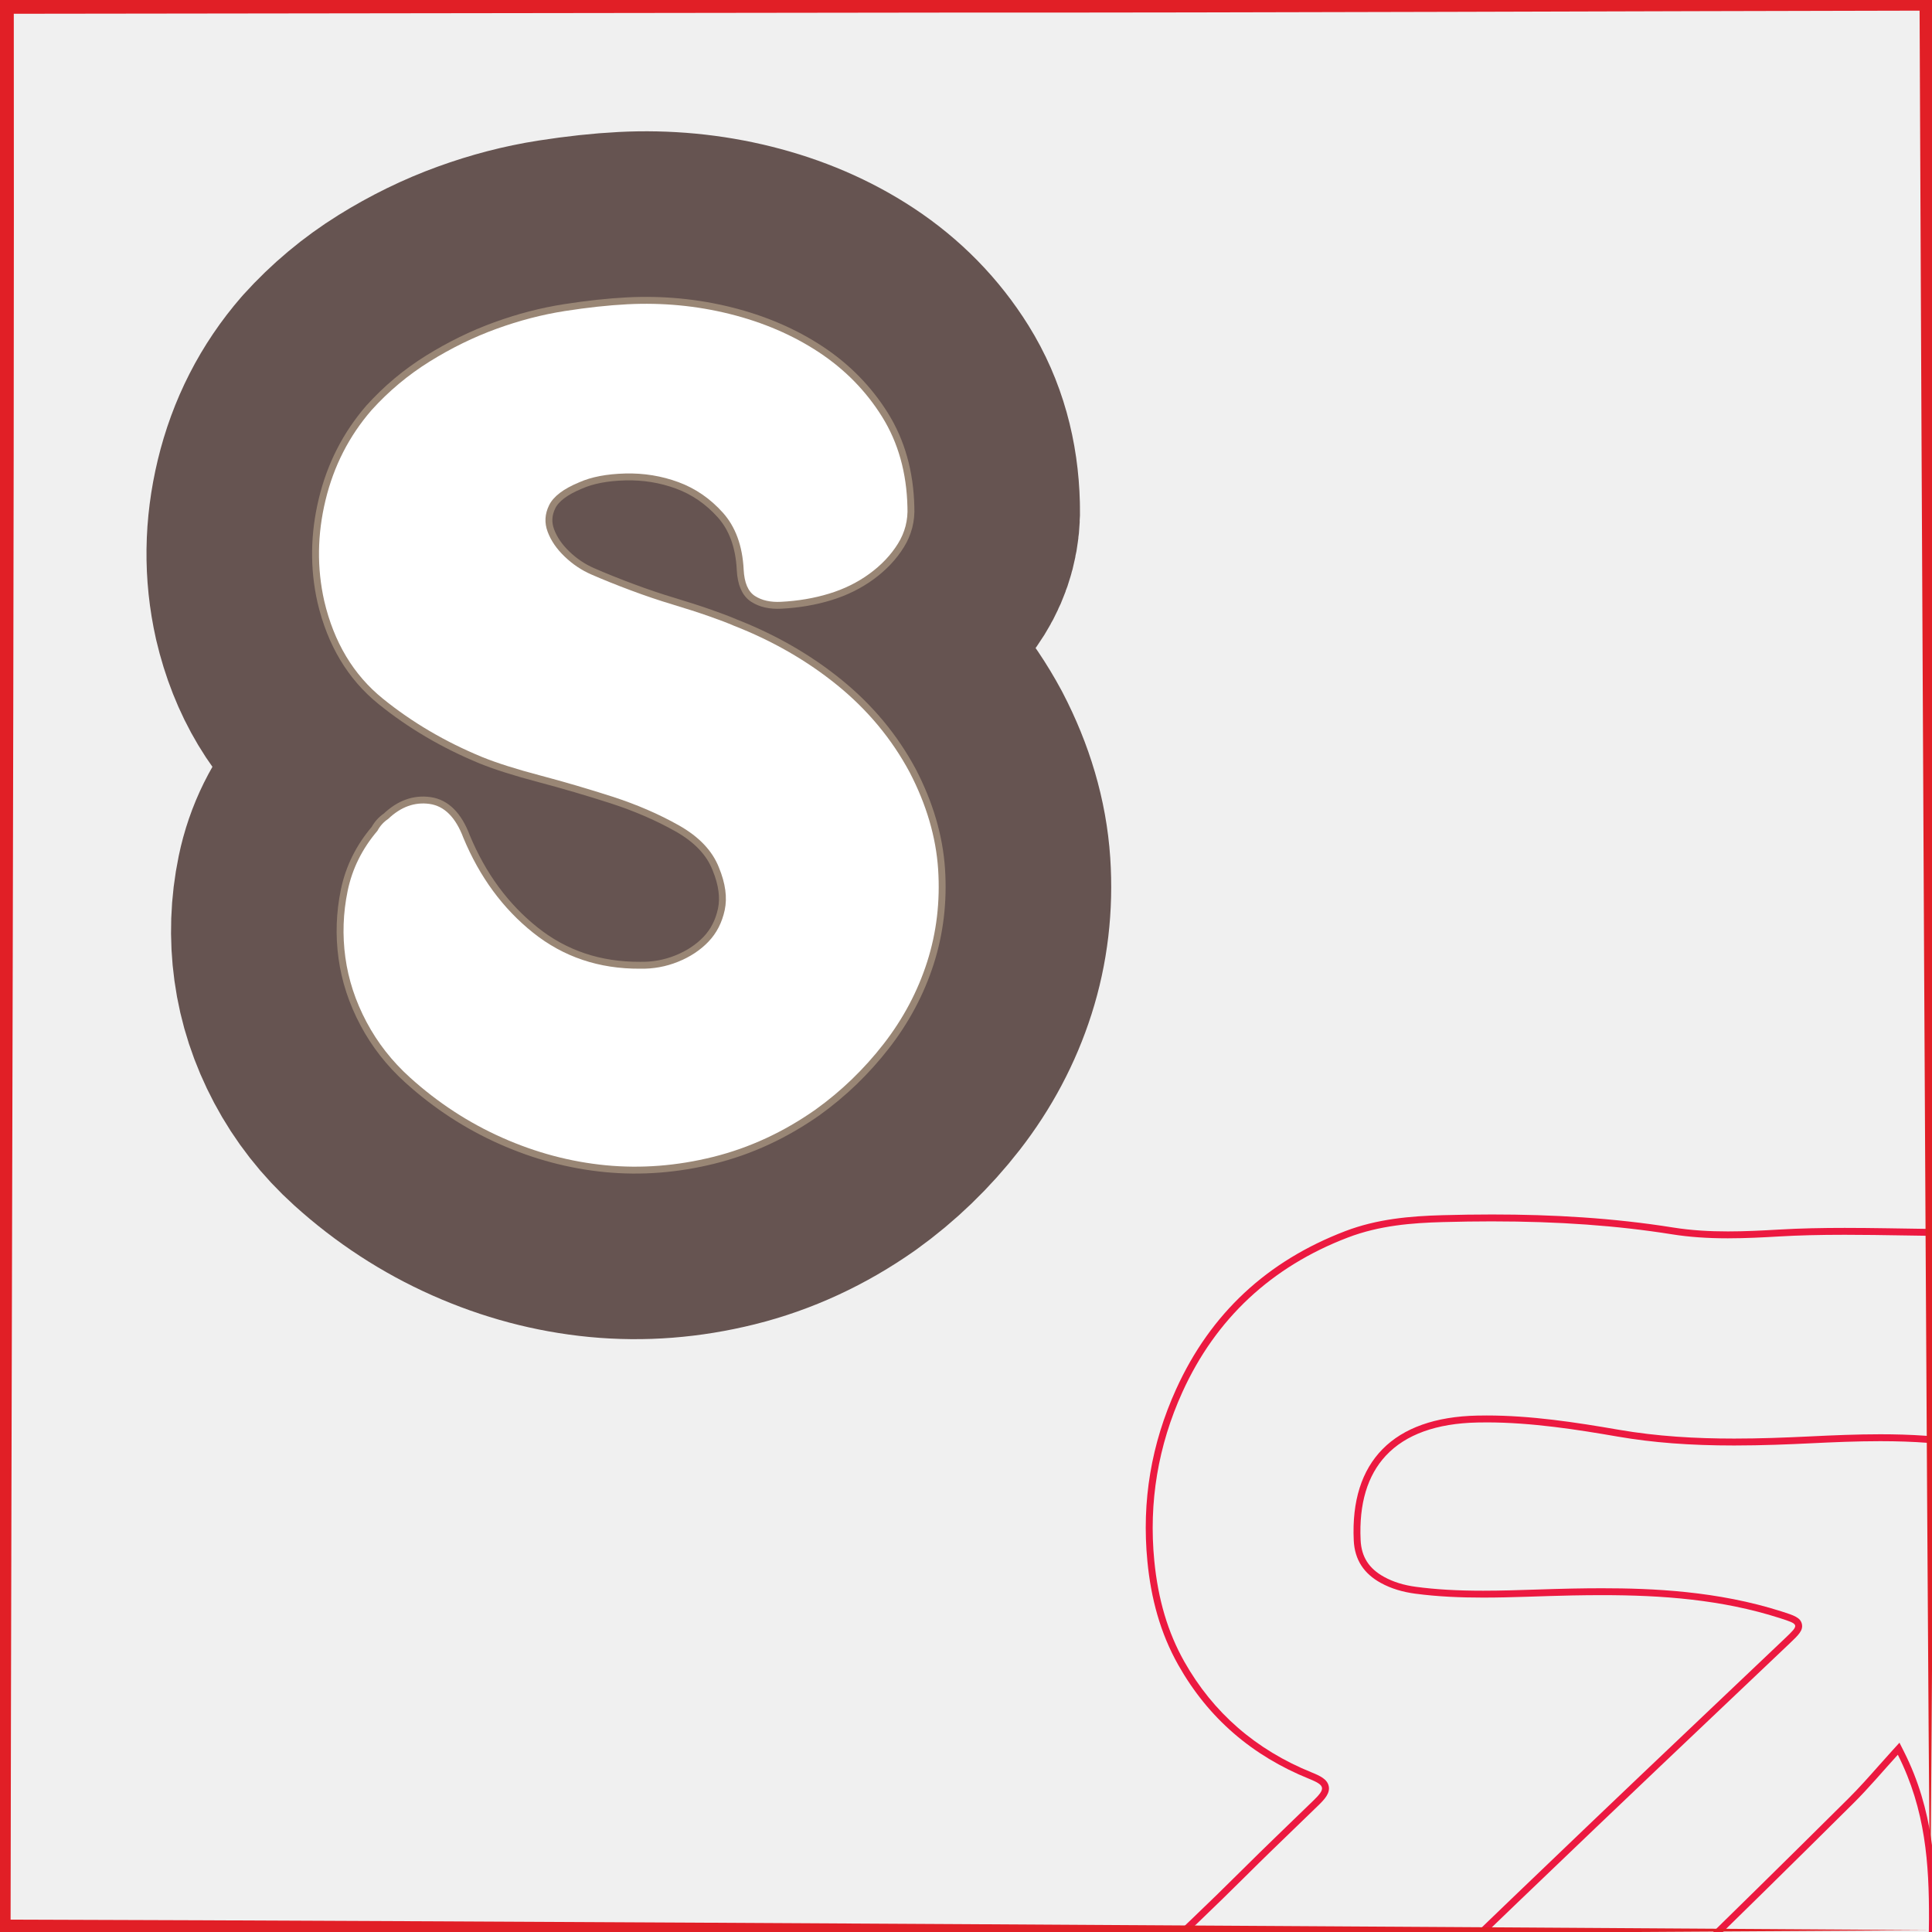
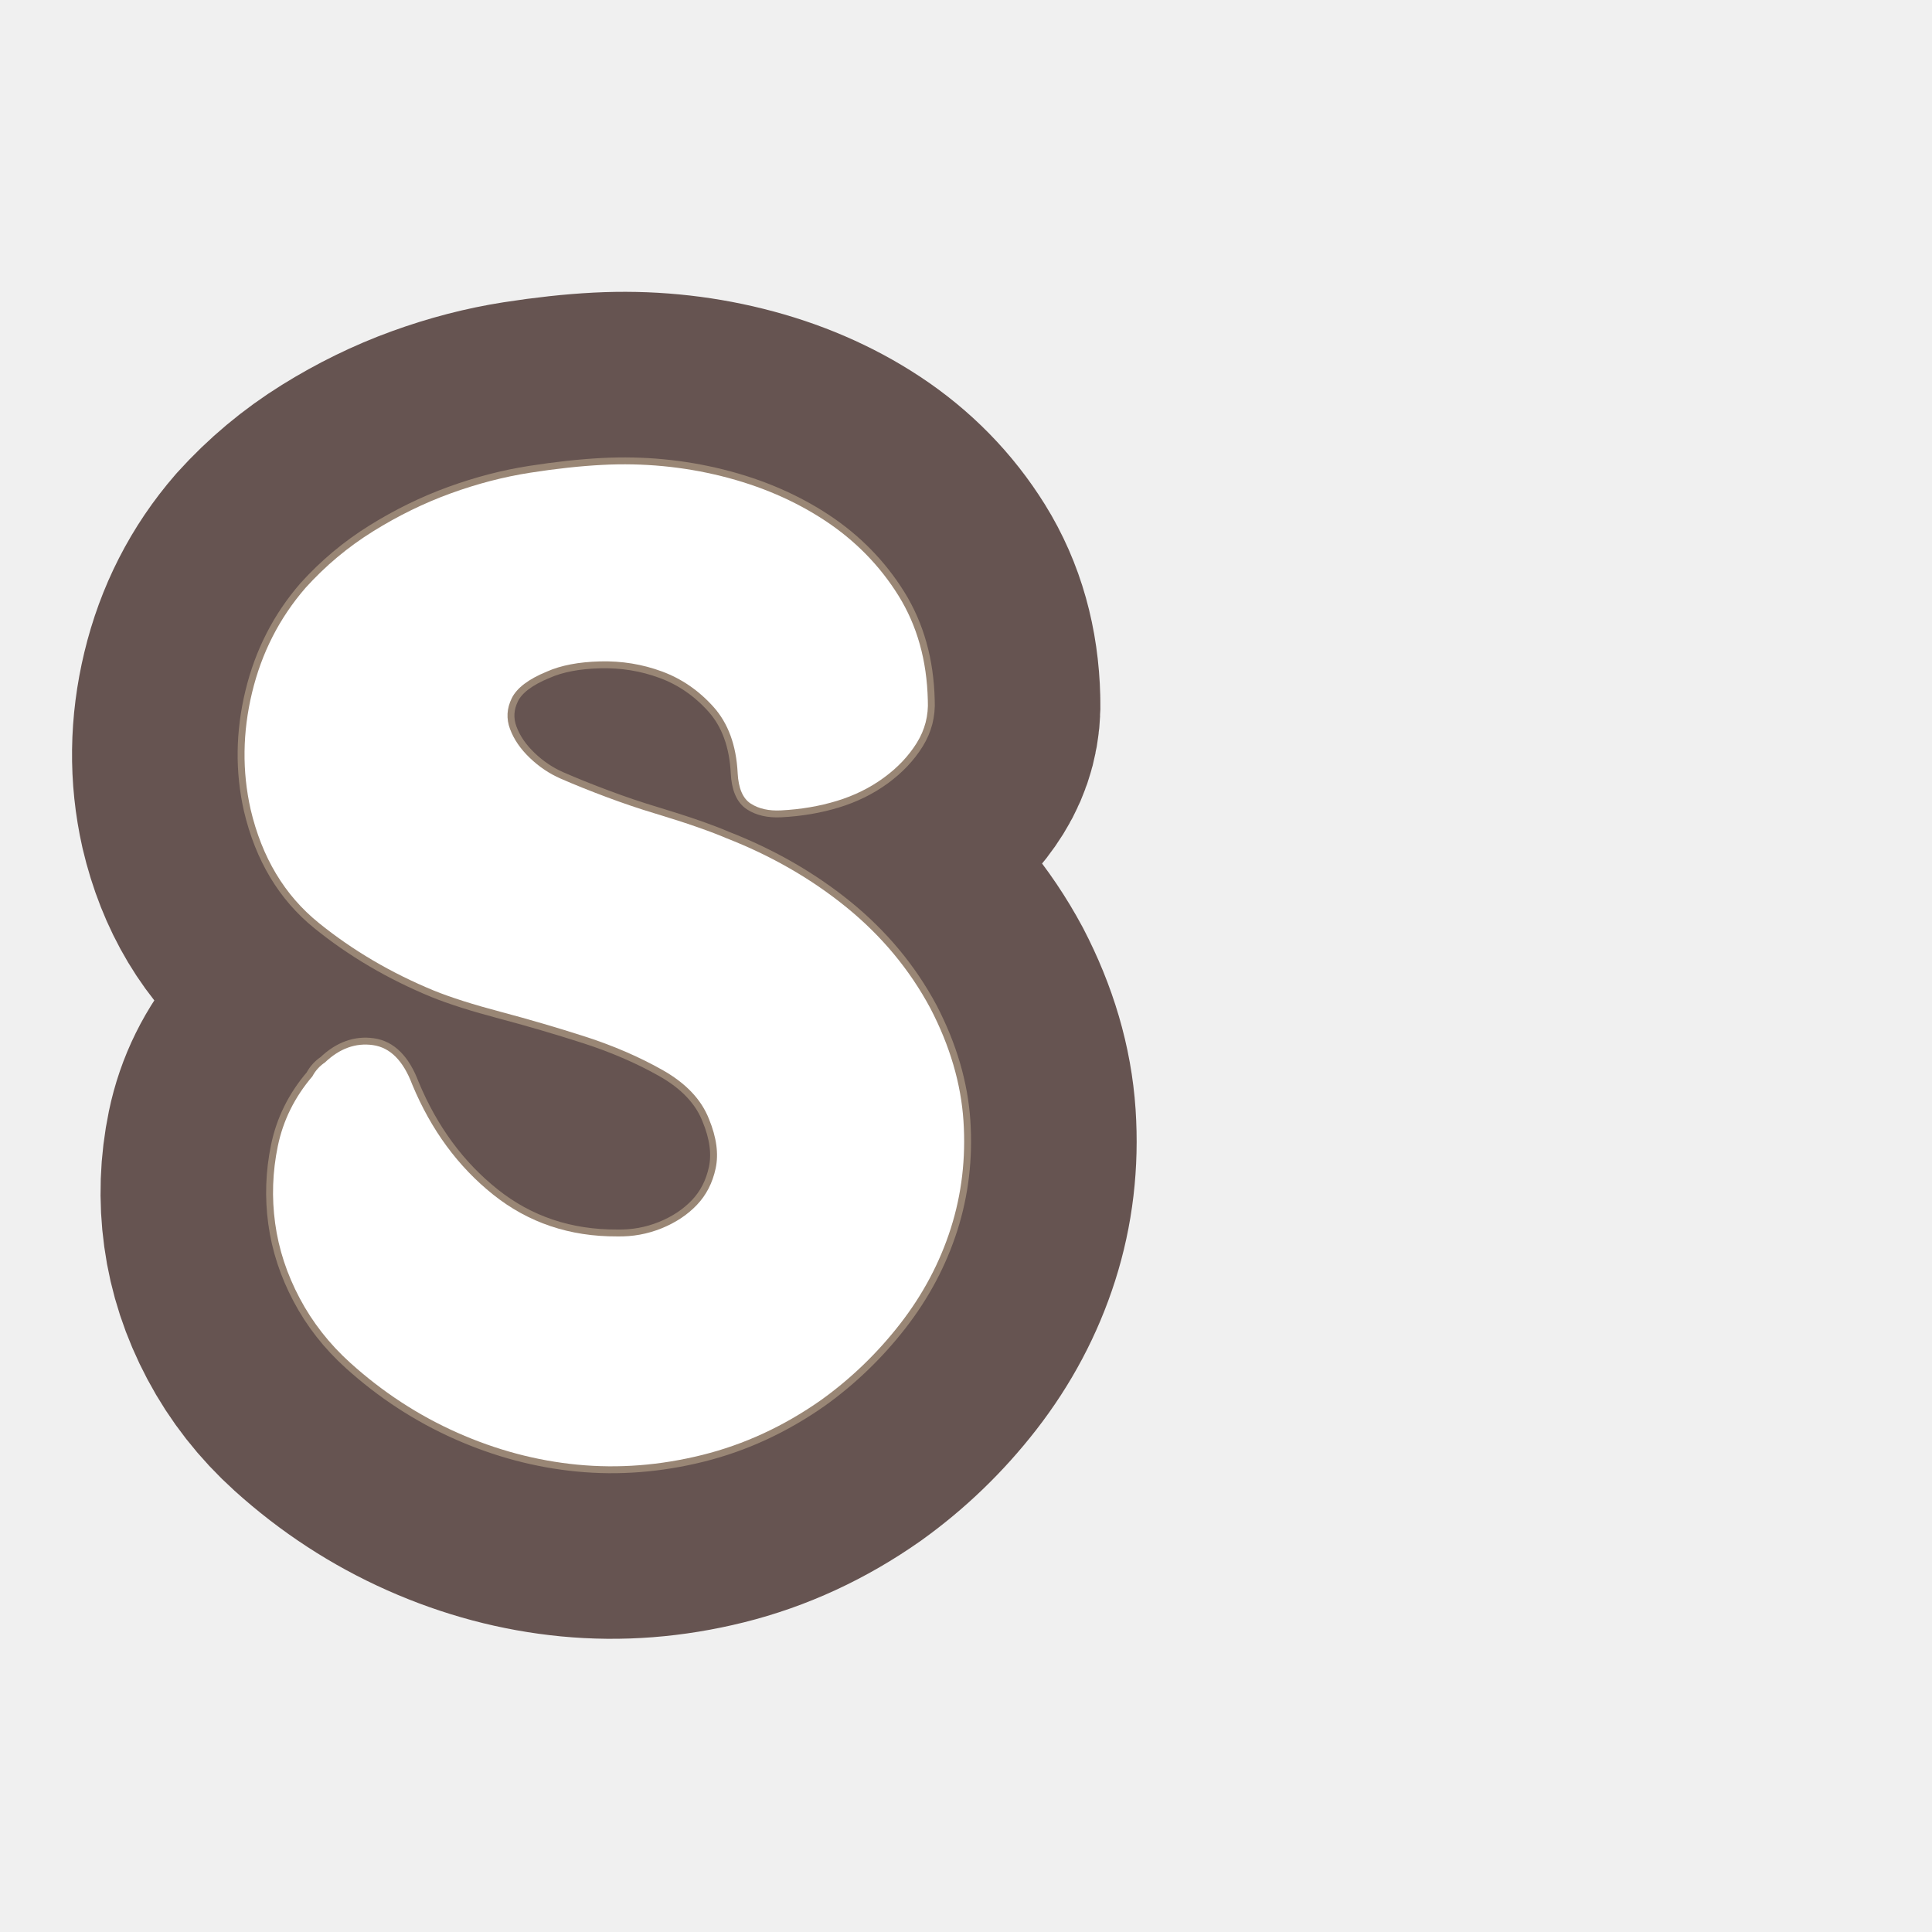
- <svg xmlns="http://www.w3.org/2000/svg" xmlns:xlink="http://www.w3.org/1999/xlink" viewBox="0 0 280 280">
+ <svg xmlns="http://www.w3.org/2000/svg" xmlns:xlink="http://www.w3.org/1999/xlink" id="Content" viewBox="0 0 280 280">
  <defs>
    <style>
      .cls-1 {
        stroke: #665451;
        stroke-width: 50px;
      }

      .cls-1, .cls-2 {
        fill: none;
        stroke-linecap: round;
        stroke-linejoin: round;
      }

      .cls-3 {
        fill: #fff;
      }

-       .cls-4 {
-         fill: #e11f26;
-       }
- 
-       .cls-5 {
-         fill: #ec1940;
-       }
- 
      .cls-2 {
        stroke: #998675;
        stroke-width: 2px;
      }
    </style>
  </defs>
-   <g id="Content">
-     <a xlink:href="https://www.notion.so/congruence/Sample-standard-deviation-69368bb2ec044a2fa122e17e4f5a99b2?pvs=4">
-       <g>
-         <path class="cls-1" d="M107.777,82.533c-.176-3.438-1.181-6.178-3.006-8.224-1.831-2.042-3.976-3.52-6.434-4.429-2.461-.907-5.031-1.325-7.718-1.258-2.686.07-4.906.493-6.657,1.271-2.298.945-3.756,2.055-4.38,3.327-.627,1.272-.696,2.554-.217,3.837.479,1.288,1.297,2.488,2.459,3.598,1.158,1.114,2.445,1.979,3.856,2.595,1.693.741,3.594,1.506,5.701,2.294,2.111.791,4.143,1.478,6.105,2.065,1.96.592,3.712,1.154,5.259,1.696,1.542.542,2.739.996,3.586,1.367,5.626,2.195,10.635,5.075,15.024,8.642,4.389,3.569,7.877,7.767,10.472,12.598,2.444,4.703,3.822,9.391,4.134,14.062.306,4.673-.224,9.147-1.588,13.423-1.368,4.277-3.476,8.245-6.319,11.906-2.848,3.662-6.133,6.829-9.855,9.502-4.661,3.274-9.611,5.561-14.852,6.864-5.244,1.303-10.43,1.703-15.555,1.21-5.129-.497-10.126-1.827-14.993-3.989-4.869-2.161-9.33-5.071-13.376-8.726-2.604-2.349-4.705-5.034-6.308-8.054-1.603-3.021-2.625-6.14-3.064-9.359-.442-3.215-.329-6.427.333-9.635.663-3.204,2.099-6.105,4.312-8.701.377-.707.897-1.287,1.566-1.734,1.84-1.75,3.835-2.473,5.991-2.17,2.152.304,3.787,1.945,4.905,4.92,2.36,5.672,5.729,10.256,10.116,13.754,4.384,3.499,9.541,5.236,15.47,5.207,1.933.04,3.776-.298,5.533-1.009,1.755-.709,3.224-1.681,4.402-2.914,1.178-1.23,1.959-2.754,2.351-4.567.389-1.811.112-3.864-.833-6.163-.952-2.434-2.885-4.471-5.795-6.114-2.912-1.642-6.121-3.029-9.624-4.162-3.506-1.128-7.008-2.155-10.5-3.081-3.496-.923-6.299-1.813-8.411-2.672-5.355-2.208-10.154-5.029-14.396-8.468-4.245-3.434-7.072-8.149-8.481-14.147-1.072-4.77-1.011-9.634.184-14.592,1.193-4.954,3.418-9.308,6.673-13.063,2.477-2.744,5.288-5.095,8.429-7.051,3.14-1.951,6.368-3.532,9.688-4.736,3.314-1.205,6.616-2.062,9.898-2.575,3.284-.512,6.299-.84,9.052-.981,5.086-.261,10.043.209,14.861,1.41,4.819,1.201,9.118,3.05,12.903,5.544,3.778,2.496,6.835,5.616,9.166,9.355,2.328,3.743,3.55,8.093,3.668,13.051.099,1.928-.362,3.709-1.381,5.345-1.021,1.639-2.395,3.09-4.121,4.348-1.73,1.262-3.681,2.224-5.852,2.885-2.173.665-4.495,1.058-6.972,1.185-1.515.078-2.77-.2-3.767-.841-.998-.637-1.546-1.918-1.645-3.845Z" />
-         <path class="cls-2" d="M107.777,82.533c-.176-3.438-1.181-6.178-3.006-8.224-1.831-2.042-3.976-3.52-6.434-4.429-2.461-.907-5.031-1.325-7.718-1.258-2.686.07-4.906.493-6.657,1.271-2.298.945-3.756,2.055-4.38,3.327-.627,1.272-.696,2.554-.217,3.837.479,1.288,1.297,2.488,2.459,3.598,1.158,1.114,2.445,1.979,3.856,2.595,1.693.741,3.594,1.506,5.701,2.294,2.111.791,4.143,1.478,6.105,2.065,1.96.592,3.712,1.154,5.259,1.696,1.542.542,2.739.996,3.586,1.367,5.626,2.195,10.635,5.075,15.024,8.642,4.389,3.569,7.877,7.767,10.472,12.598,2.444,4.703,3.822,9.391,4.134,14.062.306,4.673-.224,9.147-1.588,13.423-1.368,4.277-3.476,8.245-6.319,11.906-2.848,3.662-6.133,6.829-9.855,9.502-4.661,3.274-9.611,5.561-14.852,6.864-5.244,1.303-10.43,1.703-15.555,1.21-5.129-.497-10.126-1.827-14.993-3.989-4.869-2.161-9.33-5.071-13.376-8.726-2.604-2.349-4.705-5.034-6.308-8.054-1.603-3.021-2.625-6.14-3.064-9.359-.442-3.215-.329-6.427.333-9.635.663-3.204,2.099-6.105,4.312-8.701.377-.707.897-1.287,1.566-1.734,1.84-1.75,3.835-2.473,5.991-2.17,2.152.304,3.787,1.945,4.905,4.92,2.36,5.672,5.729,10.256,10.116,13.754,4.384,3.499,9.541,5.236,15.47,5.207,1.933.04,3.776-.298,5.533-1.009,1.755-.709,3.224-1.681,4.402-2.914,1.178-1.23,1.959-2.754,2.351-4.567.389-1.811.112-3.864-.833-6.163-.952-2.434-2.885-4.471-5.795-6.114-2.912-1.642-6.121-3.029-9.624-4.162-3.506-1.128-7.008-2.155-10.5-3.081-3.496-.923-6.299-1.813-8.411-2.672-5.355-2.208-10.154-5.029-14.396-8.468-4.245-3.434-7.072-8.149-8.481-14.147-1.072-4.77-1.011-9.634.184-14.592,1.193-4.954,3.418-9.308,6.673-13.063,2.477-2.744,5.288-5.095,8.429-7.051,3.14-1.951,6.368-3.532,9.688-4.736,3.314-1.205,6.616-2.062,9.898-2.575,3.284-.512,6.299-.84,9.052-.981,5.086-.261,10.043.209,14.861,1.41,4.819,1.201,9.118,3.05,12.903,5.544,3.778,2.496,6.835,5.616,9.166,9.355,2.328,3.743,3.55,8.093,3.668,13.051.099,1.928-.362,3.709-1.381,5.345-1.021,1.639-2.395,3.09-4.121,4.348-1.73,1.262-3.681,2.224-5.852,2.885-2.173.665-4.495,1.058-6.972,1.185-1.515.078-2.77-.2-3.767-.841-.998-.637-1.546-1.918-1.645-3.845Z" />
-         <path class="cls-3" d="M107.777,82.533c-.176-3.438-1.181-6.178-3.006-8.224-1.831-2.042-3.976-3.52-6.434-4.429-2.461-.907-5.031-1.325-7.718-1.258-2.686.07-4.906.493-6.657,1.271-2.298.945-3.756,2.055-4.38,3.327-.627,1.272-.696,2.554-.217,3.837.479,1.288,1.297,2.488,2.459,3.598,1.158,1.114,2.445,1.979,3.856,2.595,1.693.741,3.594,1.506,5.701,2.294,2.111.791,4.143,1.478,6.105,2.065,1.96.592,3.712,1.154,5.259,1.696,1.542.542,2.739.996,3.586,1.367,5.626,2.195,10.635,5.075,15.024,8.642,4.389,3.569,7.877,7.767,10.472,12.598,2.444,4.703,3.822,9.391,4.134,14.062.306,4.673-.224,9.147-1.588,13.423-1.368,4.277-3.476,8.245-6.319,11.906-2.848,3.662-6.133,6.829-9.855,9.502-4.661,3.274-9.611,5.561-14.852,6.864-5.244,1.303-10.43,1.703-15.555,1.21-5.129-.497-10.126-1.827-14.993-3.989-4.869-2.161-9.33-5.071-13.376-8.726-2.604-2.349-4.705-5.034-6.308-8.054-1.603-3.021-2.625-6.14-3.064-9.359-.442-3.215-.329-6.427.333-9.635.663-3.204,2.099-6.105,4.312-8.701.377-.707.897-1.287,1.566-1.734,1.84-1.75,3.835-2.473,5.991-2.17,2.152.304,3.787,1.945,4.905,4.92,2.36,5.672,5.729,10.256,10.116,13.754,4.384,3.499,9.541,5.236,15.47,5.207,1.933.04,3.776-.298,5.533-1.009,1.755-.709,3.224-1.681,4.402-2.914,1.178-1.23,1.959-2.754,2.351-4.567.389-1.811.112-3.864-.833-6.163-.952-2.434-2.885-4.471-5.795-6.114-2.912-1.642-6.121-3.029-9.624-4.162-3.506-1.128-7.008-2.155-10.5-3.081-3.496-.923-6.299-1.813-8.411-2.672-5.355-2.208-10.154-5.029-14.396-8.468-4.245-3.434-7.072-8.149-8.481-14.147-1.072-4.77-1.011-9.634.184-14.592,1.193-4.954,3.418-9.308,6.673-13.063,2.477-2.744,5.288-5.095,8.429-7.051,3.14-1.951,6.368-3.532,9.688-4.736,3.314-1.205,6.616-2.062,9.898-2.575,3.284-.512,6.299-.84,9.052-.981,5.086-.261,10.043.209,14.861,1.41,4.819,1.201,9.118,3.05,12.903,5.544,3.778,2.496,6.835,5.616,9.166,9.355,2.328,3.743,3.55,8.093,3.668,13.051.099,1.928-.362,3.709-1.381,5.345-1.021,1.639-2.395,3.09-4.121,4.348-1.73,1.262-3.681,2.224-5.852,2.885-2.173.665-4.495,1.058-6.972,1.185-1.515.078-2.77-.2-3.767-.841-.998-.637-1.546-1.918-1.645-3.845Z" />
-       </g>
-     </a>
-   </g>
-   <g id="Arrows">
+   <a xlink:href="https://www.notion.so/congruence/Sample-standard-deviation-69368bb2ec044a2fa122e17e4f5a99b2?pvs=4">
    <g>
-       <g>
-         <path class="cls-5" d="M216.239,177.011c9.648,0,18.183.614,26.094,1.877,2.438.389,5.081.578,8.081.578,2.585,0,5.179-.138,7.408-.268,2.849-.166,5.877-.243,9.53-.243,2.791,0,5.633.046,8.383.09,1.278.021,2.556.041,3.833.058,8.608.11,16.209,1.579,23.239,4.49,13.068,5.412,21.742,15.215,25.778,29.136,2.879,9.929,3.71,20.678,2.614,33.83-.038.455-.04.899-.042,1.328-.002.451-.004.878-.046,1.287-.898,8.716.102,17.42,1.069,25.838.195,1.702.391,3.403.571,5.106.128,1.206.169,2.456.208,3.666.057,1.741.116,3.541.429,5.329v13.23c-.348,1.521-.423,3.053-.495,4.535-.027.548-.053,1.095-.094,1.639-.482,6.445-3.045,12.399-8.064,18.74-8.245,10.415-19.431,15.664-34.197,16.048-.44.011-.879.017-1.316.017-7.625,0-14.221-1.726-20.163-5.278-6.482-3.874-11.447-9.3-14.761-16.134-.796-1.642-1.235-2.546-2.297-2.546-.769-0-1.34.545-2.376,1.534l-.076.073c-1.822,1.738-3.647,3.473-5.472,5.208-7.719,7.337-15.7,14.923-23.293,22.66-1.187,1.209-2.347,2.473-3.468,3.696-1.528,1.665-3.108,3.387-4.756,4.969-4.76,4.567-9.583,7.764-14.745,9.774-3.338,1.3-6.82,1.434-10.506,1.576l-.186.008-3.378-0-3.421.001c-.441.02-.879.03-1.312.03-7.576,0-14.702-3.022-21.785-9.239-4.393-3.856-7.837-7.763-10.529-11.945-3.432-5.331-5.025-11.151-4.871-17.817l-.001-6.085c-.433-8.913,2.935-17.052,10.011-24.192,4.933-4.978,10.114-9.887,15.123-14.634,4.51-4.273,9.173-8.692,13.654-13.159,2.377-2.37,4.842-4.75,7.226-7.052,1.08-1.042,2.159-2.085,3.235-3.13.902-.877,1.696-1.747,1.498-2.757-.198-1.014-1.236-1.509-2.469-2.008-8.083-3.269-14.295-8.671-18.463-16.057-2.381-4.218-3.805-9.003-4.353-14.629-.824-8.454.548-16.679,4.08-24.449,4.828-10.621,12.893-18.154,23.972-22.388,4.608-1.761,9.336-2.117,13.758-2.239,2.466-.068,4.869-.103,7.143-.103M216.239,176.011c-2.389,0-4.78.037-7.171.103-4.748.131-9.499.551-14.088,2.304-11.328,4.329-19.531,11.921-24.525,22.909-3.598,7.917-5.016,16.224-4.165,24.959.521,5.346,1.851,10.369,4.478,15.023,4.361,7.727,10.741,13.168,18.959,16.492,2.319.938,2.427,1.393.649,3.121-3.493,3.394-7.028,6.76-10.47,10.191-9.45,9.421-19.397,18.326-28.782,27.797-6.724,6.785-10.781,15.015-10.299,24.945v6.036c-.154,6.622,1.398,12.716,5.03,18.358,2.974,4.62,6.646,8.588,10.71,12.155,6.436,5.648,13.703,9.487,22.444,9.487.448,0,.901-.01,1.357-.031,1.125,0,2.251-0,3.377-0s2.252 0,3.379 0c3.746-.145,7.488-.264,11.053-1.652,5.751-2.239,10.653-5.742,15.075-9.984,2.885-2.768,5.452-5.838,8.246-8.686,9.345-9.523,19.09-18.636,28.742-27.845.903-.862,1.383-1.33,1.762-1.33.437 0.0.739.624,1.4,1.988,3.405,7.022,8.453,12.55,15.145,16.55,6.39,3.819,13.334,5.42,20.676,5.42.445,0,.893-.006,1.342-.018,14.06-.366,26.059-5.188,34.956-16.427,4.467-5.643,7.723-11.876,8.278-19.286.152-2.038.113-4.118.592-6.133v-13.433c-.536-2.981-.325-6.015-.643-9.012-1.083-10.216-2.705-20.403-1.64-30.735.09-.871.016-1.757.089-2.635.962-11.541.586-23.032-2.65-34.191-4.056-13.987-12.747-24.145-26.356-29.781-7.547-3.125-15.481-4.462-23.609-4.566-4.074-.052-8.153-.148-12.228-.148-3.2,0-6.398.059-9.588.245-2.46.143-4.908.266-7.349.266-2.647,0-5.286-.145-7.924-.566-8.71-1.391-17.472-1.89-26.251-1.89h0Z" />
-         <path class="cls-5" d="M215.419,206.144c6.576,0,13.256,1.059,19.001,2.052,5.114.884,10.49,1.295,16.917,1.295,4.036,0,8.004-.168,11.01-.314,3.234-.157,6.681-.311,10.153-.311,4.914,0,8.987.308,12.818.97,10.221,1.765,14.564,6.505,15.491,16.903.748,8.391.77,17.276.067,26.41-.737,9.569.677,19.036,2.046,28.191.161,1.079.322,2.157.48,3.237.87,5.945,1.502,12.299.252,18.489-1.189,5.888-7.102,10.501-13.462,10.501-1.778,0-3.472-.36-5.034-1.071-3.462-1.576-4.482-4.691-4.95-8.884-.6-5.382-.294-10.883.003-16.203.169-3.042.344-6.187.351-9.296.016-7.272-.327-15.742-4.623-24.252l-.654-1.296-.978,1.073c-.678.744-1.347,1.498-2.016,2.252-1.415,1.596-2.879,3.246-4.404,4.761-9.106,9.043-17.379,17.18-25.292,24.877-8.338,8.111-16.837,16.338-25.056,24.294-5.709,5.526-11.418,11.053-17.12,16.586-1.47,1.426-2.818,2.985-4.122,4.492-1.765,2.041-3.591,4.151-5.693,5.886-2.562,2.114-4.752,3.099-6.89,3.099-2.087,0-4.21-.934-6.68-2.938-.696-.565-1.429-1.178-2.071-1.829-5.559-5.64-5.598-10.61-.125-16.113,1.768-1.778,3.729-3.451,5.626-5.07,1.931-1.648,3.928-3.352,5.756-5.192,14.894-14.985,29.863-29.351,45.166-43.972,6.083-5.812,12.291-11.7,18.293-17.395,3.229-3.063,6.458-6.126,9.684-9.192,1.284-1.22,1.991-1.893,1.778-2.828-.215-.941-1.166-1.246-2.892-1.799-9.334-2.992-18.853-3.375-26.103-3.375-1.34,0-2.754.015-4.322.045-1.685.032-3.395.088-5.049.141-2.569.083-5.225.17-7.828.17-3.747,0-6.833-.178-9.712-.56-1.794-.238-3.316-.711-4.651-1.447-2.2-1.212-3.277-2.904-3.392-5.324-.249-5.26.984-9.381,3.664-12.251,2.857-3.059,7.324-4.673,13.277-4.797.428-.009.856-.013,1.283-.013M215.419,205.144c-.434,0-.869.004-1.304.013-12.202.255-18.46,6.661-17.919,18.095.134,2.833,1.488,4.819,3.908,6.152,1.558.859,3.253,1.331,5.003,1.563,3.278.435,6.56.568,9.843.568,4.297,0,8.597-.229,12.896-.311,1.435-.027,2.87-.044,4.302-.044,8.72,0,17.374.628,25.798,3.328,2.84.91,2.839.946.73,2.95-9.326,8.864-18.677,17.701-27.979,26.589-15.199,14.522-30.364,29.078-45.185,43.99-3.596,3.618-7.785,6.645-11.382,10.262-5.928,5.961-5.775,11.537.122,17.52.671.681,1.41,1.3,2.153,1.903,2.601,2.111,4.957,3.162,7.31,3.162,2.422,0,4.842-1.113,7.526-3.328,3.726-3.075,6.437-7.096,9.875-10.431,14.052-13.634,28.143-27.228,42.177-40.881,8.479-8.248,16.906-16.549,25.299-24.884,2.258-2.242,4.309-4.694,6.455-7.049,4.04,8,4.534,15.878,4.516,23.799-.019,8.537-1.301,17.06-.348,25.612.448,4.02,1.432,7.818,5.529,9.683,1.743.794,3.597,1.161,5.448,1.161,6.572,0,13.096-4.637,14.442-11.303,1.267-6.275.673-12.569-.243-18.832-1.514-10.348-3.332-20.648-2.518-31.206.682-8.846.722-17.713-.068-26.576-.966-10.836-5.556-15.941-16.317-17.8-4.314-.745-8.648-.984-12.988-.984-3.399,0-6.803.147-10.202.312-3.661.178-7.313.313-10.961.313-5.59,0-11.17-.317-16.747-1.281-6.333-1.094-12.72-2.067-19.171-2.067h0Z" />
-       </g>
-       <path class="cls-4" d="M279.731,279.731c-69.716.441-210.016,1.331-279.731,1.531 0.0 0-1.527.007-1.527.007l-.004-1.538c-.064-34.905-.304-104.981-.285-139.866C-1.817,139.866-1.998 0-1.998 0l-.003-2c47.593.062,165.706.209,211.798.271,17.378.057,52.545.067,69.933.191 0-0,1.545.006,1.545.006l-.007,1.532c-.325,69.719-.971,210.043-1.538,279.731h0ZM279.731,279.731c-.579-69.743-1.234-210.023-1.538-279.731 0.0 0,1.538,1.539,1.538,1.539-38.949.065-100.446.317-139.865.282C139.866,1.82 0,1.998 0,1.998L1.998 0c.1,79.281-.355,201.348-.466,279.731-0.0 0-1.532-1.531-1.532-1.531,69.708.186,210.024,1.074,279.731,1.531h0Z" />
+       <path class="cls-1" d="M106.906,112.007c-.205-3.991-1.37-7.173-3.492-9.549-2.125-2.372-4.615-4.087-7.469-5.142-2.857-1.055-5.843-1.54-8.962-1.462-3.118.081-5.698.573-7.73,1.477-2.668,1.097-4.363,2.385-5.086,3.863-.727,1.479-.809,2.965-.252,4.457.557,1.495,1.507,2.888,2.856,4.177,1.346,1.293,2.839,2.297,4.478,3.013,1.966.86,4.173,1.749,6.622,2.664,2.449.917,4.809,1.716,7.088,2.398,2.276.687,4.309,1.34,6.105,1.969,1.792.629,3.182,1.158,4.165,1.588,6.533,2.547,12.349,5.893,17.447,10.034,5.095,4.145,9.146,9.019,12.158,14.629,2.839,5.461,4.439,10.904,4.8,16.327.357,5.427-.259,10.623-1.844,15.586-1.588,4.967-4.035,9.574-7.338,13.827-3.306,4.252-7.122,7.93-11.444,11.034-5.412,3.802-11.16,6.457-17.245,7.969-6.088,1.513-12.11,1.979-18.062,1.406-5.955-.576-11.758-2.122-17.41-4.632-5.653-2.511-10.832-5.889-15.531-10.133-3.022-2.727-5.463-5.844-7.324-9.352-1.861-3.507-3.049-7.128-3.559-10.866-.514-3.734-.383-7.464.387-11.189.77-3.721,2.436-7.09,5.007-10.104.438-.822,1.042-1.494,1.818-2.015,2.136-2.03,4.454-2.87,6.956-2.518,2.499.352,4.398,2.259,5.697,5.712,2.739,6.585,6.652,11.909,11.747,15.971,5.091,4.062,11.078,6.079,17.963,6.045,2.243.046,4.385-.345,6.425-1.17,2.037-.825,3.743-1.952,5.111-3.384,1.368-1.429,2.276-3.198,2.73-5.304.452-2.102.13-4.488-.967-7.155-1.105-2.826-3.351-5.192-6.729-7.101-3.381-1.907-7.108-3.517-11.176-4.832-4.072-1.311-8.137-2.502-12.193-3.579-4.059-1.072-7.313-2.106-9.766-3.102-6.218-2.563-11.79-5.84-16.716-9.832-4.929-3.988-8.212-9.465-9.849-16.429-1.245-5.539-1.174-11.187.213-16.943,1.386-5.753,3.968-10.809,7.749-15.168,2.876-3.187,6.14-5.918,9.788-8.188,3.644-2.266,7.393-4.101,11.247-5.5,3.85-1.399,7.683-2.395,11.496-2.991,3.812-.594,7.313-.975,10.51-1.139,5.906-.303,11.661.243,17.257,1.637,5.596,1.395,10.588,3.541,14.981,6.438,4.389,2.897,7.938,6.521,10.644,10.863,2.703,4.347,4.122,9.396,4.259,15.154.115,2.238-.421,4.308-1.604,6.207-1.186,1.903-2.781,3.587-4.785,5.049-2.008,1.465-4.274,2.583-6.794,3.351-2.524.771-5.221,1.228-8.096,1.375-1.759.09-3.217-.233-4.373-.977-1.16-.74-1.795-2.227-1.91-4.465Z" />
+       <path class="cls-2" d="M106.906,112.007c-.205-3.991-1.37-7.173-3.492-9.549-2.125-2.372-4.615-4.087-7.469-5.142-2.857-1.055-5.843-1.54-8.962-1.462-3.118.081-5.698.573-7.73,1.477-2.668,1.097-4.363,2.385-5.086,3.863-.727,1.479-.809,2.965-.252,4.457.557,1.495,1.507,2.888,2.856,4.177,1.346,1.293,2.839,2.297,4.478,3.013,1.966.86,4.173,1.749,6.622,2.664,2.449.917,4.809,1.716,7.088,2.398,2.276.687,4.309,1.34,6.105,1.969,1.792.629,3.182,1.158,4.165,1.588,6.533,2.547,12.349,5.893,17.447,10.034,5.095,4.145,9.146,9.019,12.158,14.629,2.839,5.461,4.439,10.904,4.8,16.327.357,5.427-.259,10.623-1.844,15.586-1.588,4.967-4.035,9.574-7.338,13.827-3.306,4.252-7.122,7.93-11.444,11.034-5.412,3.802-11.16,6.457-17.245,7.969-6.088,1.513-12.11,1.979-18.062,1.406-5.955-.576-11.758-2.122-17.41-4.632-5.653-2.511-10.832-5.889-15.531-10.133-3.022-2.727-5.463-5.844-7.324-9.352-1.861-3.507-3.049-7.128-3.559-10.866-.514-3.734-.383-7.464.387-11.189.77-3.721,2.436-7.09,5.007-10.104.438-.822,1.042-1.494,1.818-2.015,2.136-2.03,4.454-2.87,6.956-2.518,2.499.352,4.398,2.259,5.697,5.712,2.739,6.585,6.652,11.909,11.747,15.971,5.091,4.062,11.078,6.079,17.963,6.045,2.243.046,4.385-.345,6.425-1.17,2.037-.825,3.743-1.952,5.111-3.384,1.368-1.429,2.276-3.198,2.73-5.304.452-2.102.13-4.488-.967-7.155-1.105-2.826-3.351-5.192-6.729-7.101-3.381-1.907-7.108-3.517-11.176-4.832-4.072-1.311-8.137-2.502-12.193-3.579-4.059-1.072-7.313-2.106-9.766-3.102-6.218-2.563-11.79-5.84-16.716-9.832-4.929-3.988-8.212-9.465-9.849-16.429-1.245-5.539-1.174-11.187.213-16.943,1.386-5.753,3.968-10.809,7.749-15.168,2.876-3.187,6.14-5.918,9.788-8.188,3.644-2.266,7.393-4.101,11.247-5.5,3.85-1.399,7.683-2.395,11.496-2.991,3.812-.594,7.313-.975,10.51-1.139,5.906-.303,11.661.243,17.257,1.637,5.596,1.395,10.588,3.541,14.981,6.438,4.389,2.897,7.938,6.521,10.644,10.863,2.703,4.347,4.122,9.396,4.259,15.154.115,2.238-.421,4.308-1.604,6.207-1.186,1.903-2.781,3.587-4.785,5.049-2.008,1.465-4.274,2.583-6.794,3.351-2.524.771-5.221,1.228-8.096,1.375-1.759.09-3.217-.233-4.373-.977-1.16-.74-1.795-2.227-1.91-4.465Z" />
+       <path class="cls-3" d="M106.906,112.007c-.205-3.991-1.37-7.173-3.492-9.549-2.125-2.372-4.615-4.087-7.469-5.142-2.857-1.055-5.843-1.54-8.962-1.462-3.118.081-5.698.573-7.73,1.477-2.668,1.097-4.363,2.385-5.086,3.863-.727,1.479-.809,2.965-.252,4.457.557,1.495,1.507,2.888,2.856,4.177,1.346,1.293,2.839,2.297,4.478,3.013,1.966.86,4.173,1.749,6.622,2.664,2.449.917,4.809,1.716,7.088,2.398,2.276.687,4.309,1.34,6.105,1.969,1.792.629,3.182,1.158,4.165,1.588,6.533,2.547,12.349,5.893,17.447,10.034,5.095,4.145,9.146,9.019,12.158,14.629,2.839,5.461,4.439,10.904,4.8,16.327.357,5.427-.259,10.623-1.844,15.586-1.588,4.967-4.035,9.574-7.338,13.827-3.306,4.252-7.122,7.93-11.444,11.034-5.412,3.802-11.16,6.457-17.245,7.969-6.088,1.513-12.11,1.979-18.062,1.406-5.955-.576-11.758-2.122-17.41-4.632-5.653-2.511-10.832-5.889-15.531-10.133-3.022-2.727-5.463-5.844-7.324-9.352-1.861-3.507-3.049-7.128-3.559-10.866-.514-3.734-.383-7.464.387-11.189.77-3.721,2.436-7.09,5.007-10.104.438-.822,1.042-1.494,1.818-2.015,2.136-2.03,4.454-2.87,6.956-2.518,2.499.352,4.398,2.259,5.697,5.712,2.739,6.585,6.652,11.909,11.747,15.971,5.091,4.062,11.078,6.079,17.963,6.045,2.243.046,4.385-.345,6.425-1.17,2.037-.825,3.743-1.952,5.111-3.384,1.368-1.429,2.276-3.198,2.73-5.304.452-2.102.13-4.488-.967-7.155-1.105-2.826-3.351-5.192-6.729-7.101-3.381-1.907-7.108-3.517-11.176-4.832-4.072-1.311-8.137-2.502-12.193-3.579-4.059-1.072-7.313-2.106-9.766-3.102-6.218-2.563-11.79-5.84-16.716-9.832-4.929-3.988-8.212-9.465-9.849-16.429-1.245-5.539-1.174-11.187.213-16.943,1.386-5.753,3.968-10.809,7.749-15.168,2.876-3.187,6.14-5.918,9.788-8.188,3.644-2.266,7.393-4.101,11.247-5.5,3.85-1.399,7.683-2.395,11.496-2.991,3.812-.594,7.313-.975,10.51-1.139,5.906-.303,11.661.243,17.257,1.637,5.596,1.395,10.588,3.541,14.981,6.438,4.389,2.897,7.938,6.521,10.644,10.863,2.703,4.347,4.122,9.396,4.259,15.154.115,2.238-.421,4.308-1.604,6.207-1.186,1.903-2.781,3.587-4.785,5.049-2.008,1.465-4.274,2.583-6.794,3.351-2.524.771-5.221,1.228-8.096,1.375-1.759.09-3.217-.233-4.373-.977-1.16-.74-1.795-2.227-1.91-4.465Z" />
    </g>
-   </g>
+   </a>
</svg>
